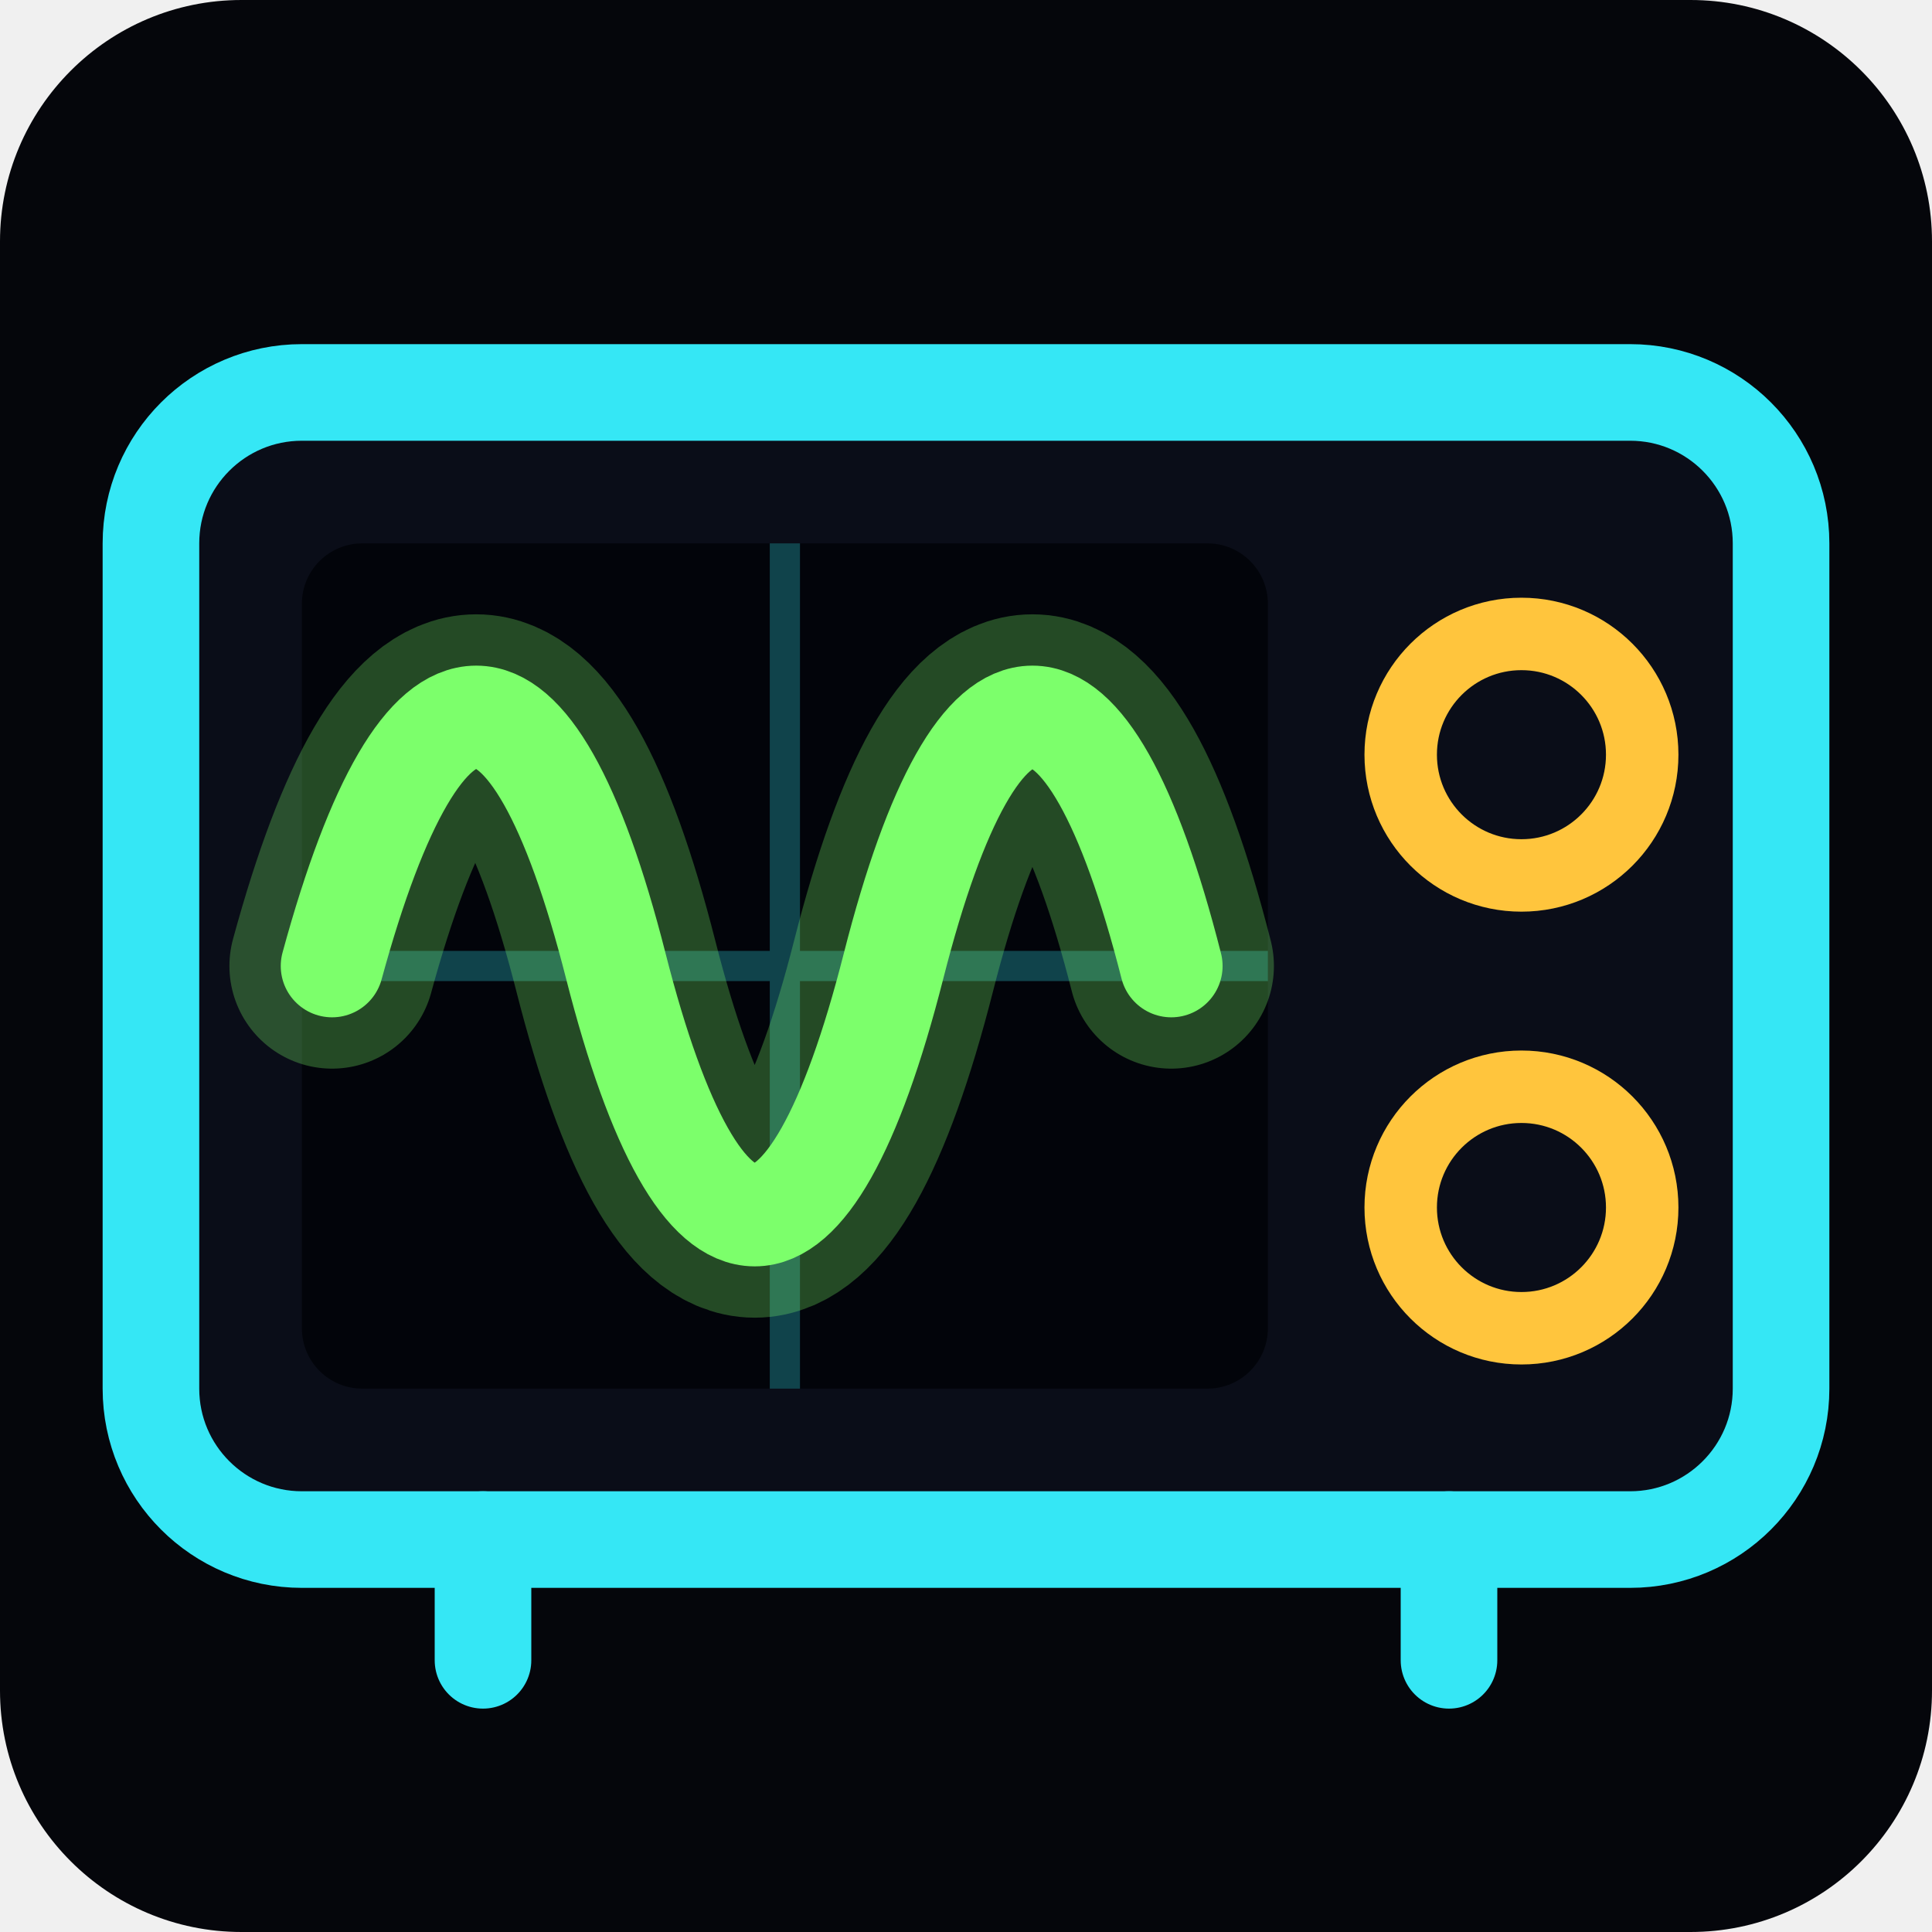
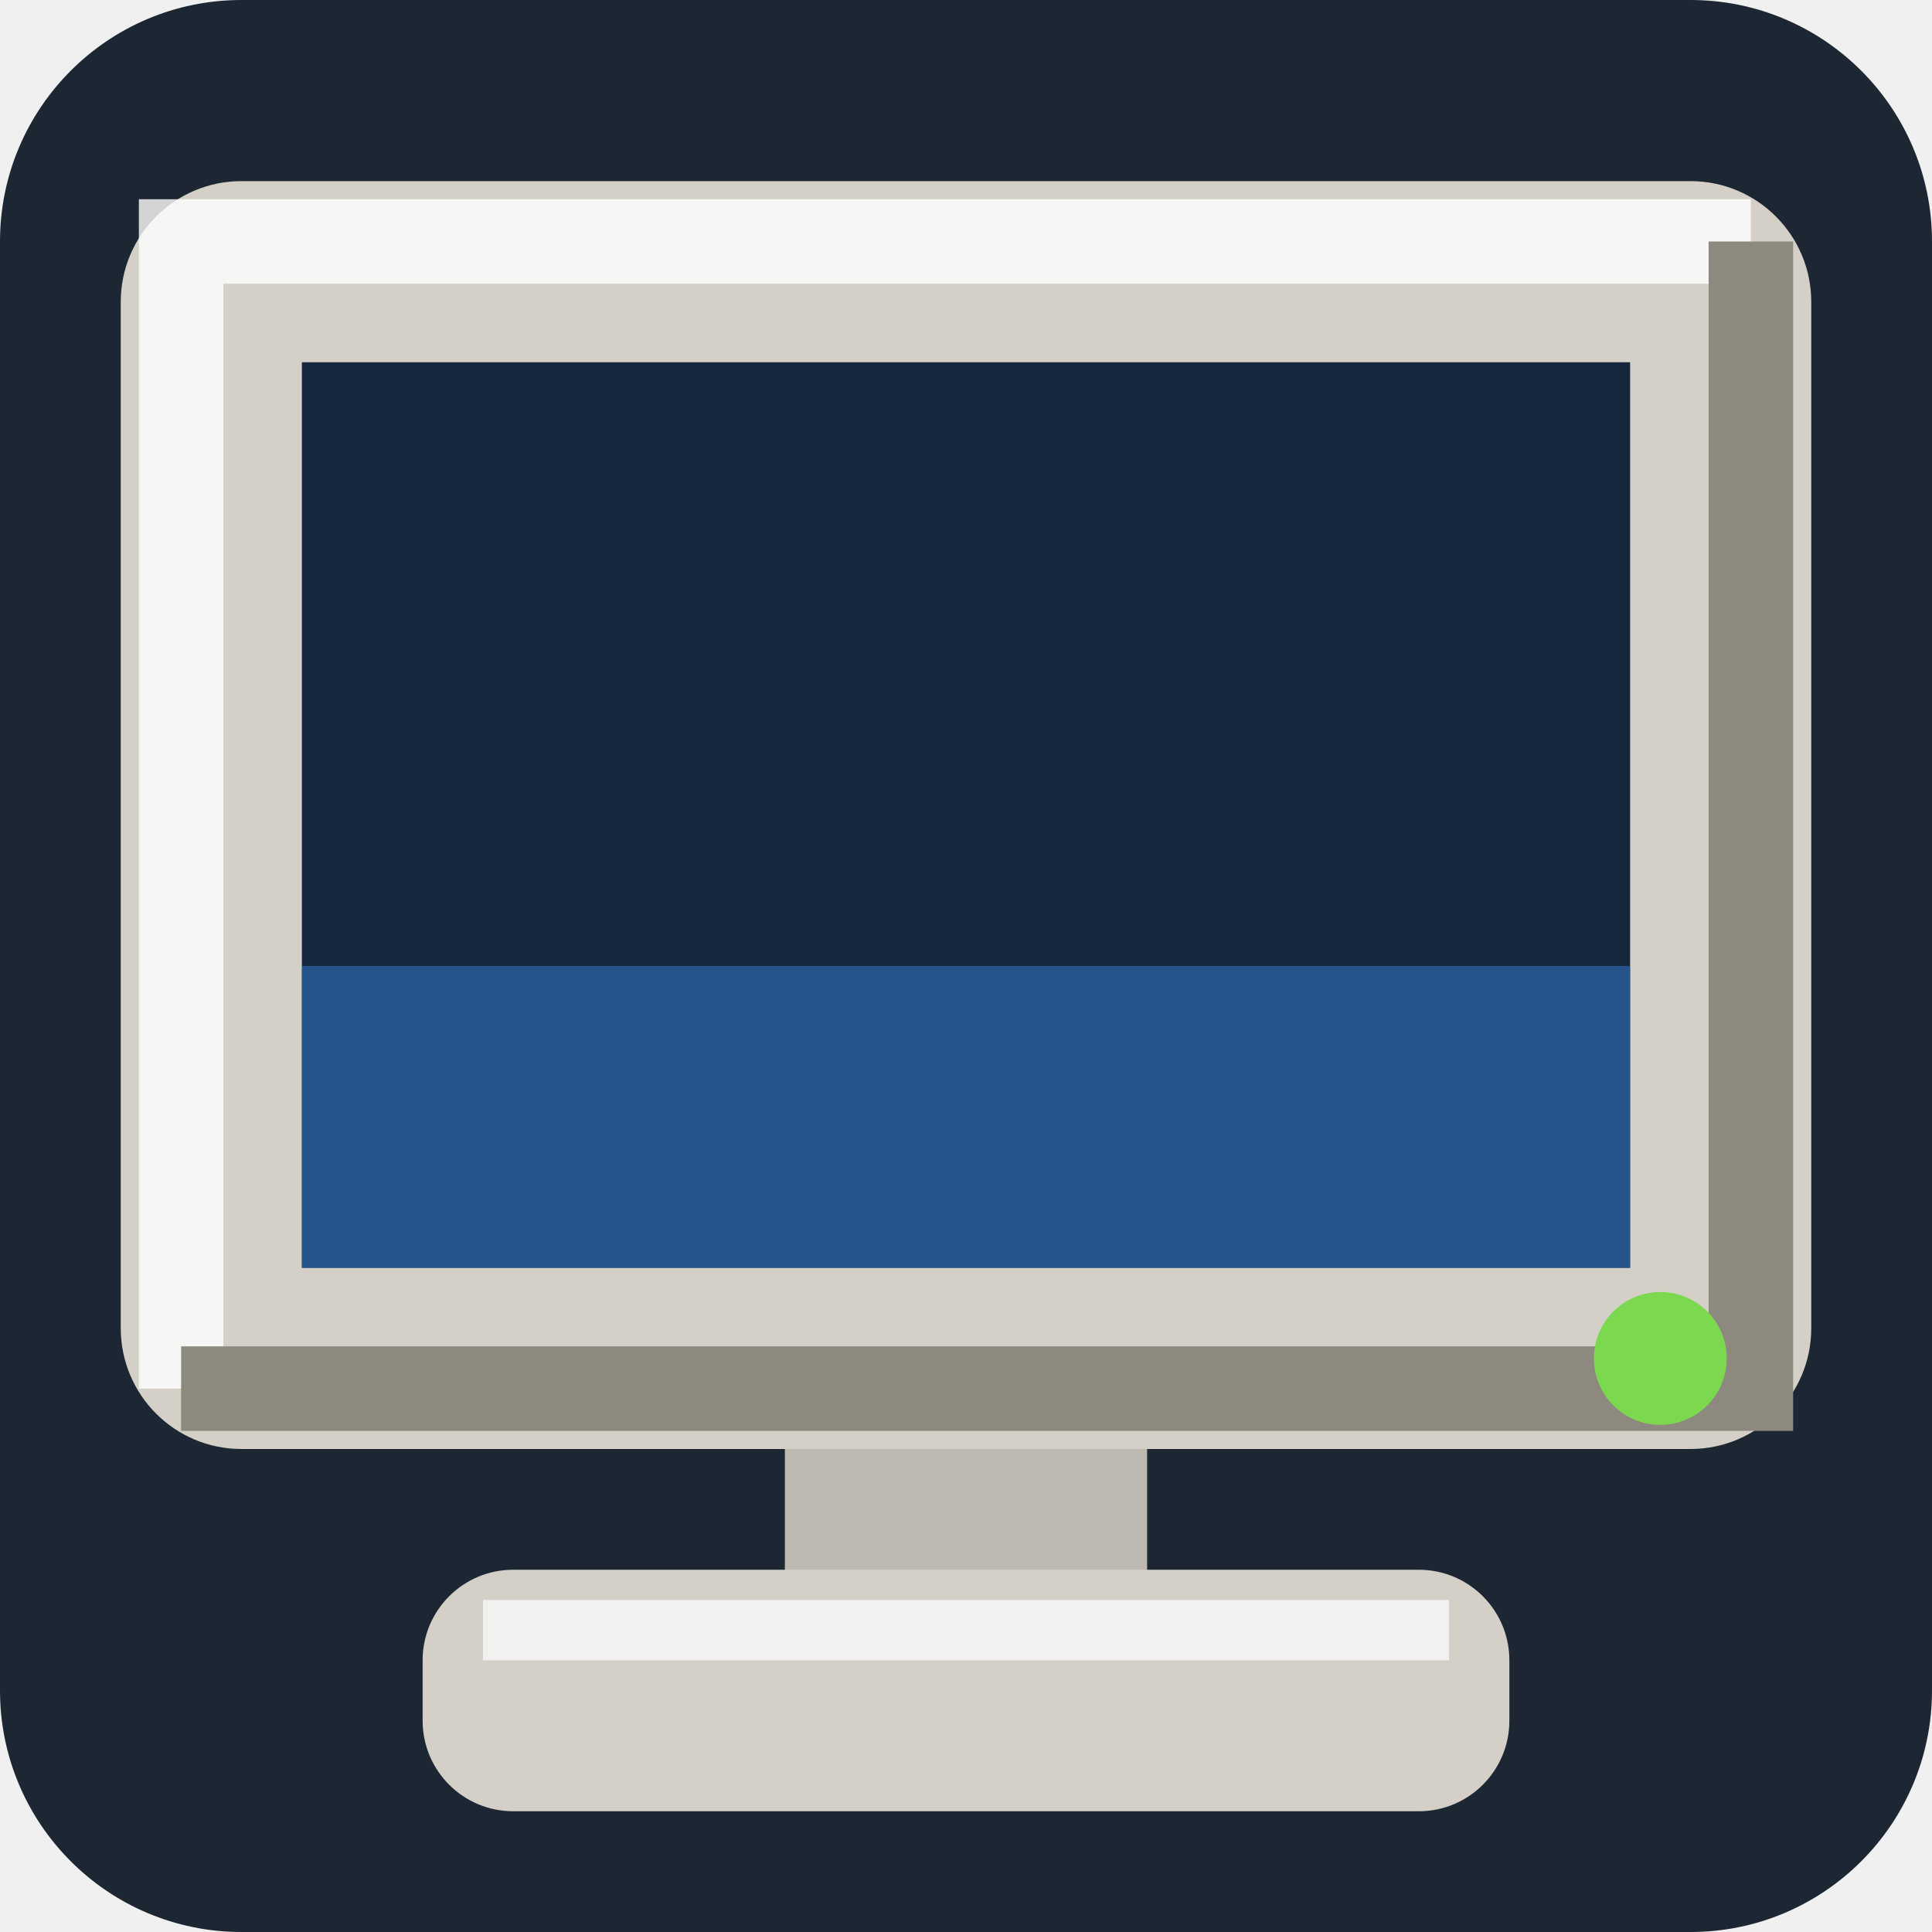
- <svg xmlns="http://www.w3.org/2000/svg" viewBox="0 0 32 32" role="img" aria-label="Osciloscopio">
-   <rect width="32" height="32" rx="4" fill="#05060b" />
-   <rect x="2.5" y="6.5" width="27" height="19" rx="2.5" fill="#0a0d18" stroke="#35e7f5" stroke-width="1.6" />
-   <rect x="5" y="9" width="16" height="14" rx="1" fill="#02040a" />
-   <g stroke="#35e7f5" stroke-width="0.5" opacity="0.28">
-     <path d="M13 9v14M5 16h16" />
-   </g>
-   <path d="M5.5 16 C7 10.5 8.8 10.5 10.2 16 C11.6 21.5 13.4 21.5 14.8 16 C16.2 10.5 18 10.5 19.4 16" fill="none" stroke="#7cff6b" stroke-width="3.4" stroke-linecap="round" stroke-linejoin="round" opacity="0.28" />
-   <path d="M5.5 16 C7 10.5 8.8 10.5 10.2 16 C11.6 21.5 13.4 21.5 14.8 16 C16.2 10.5 18 10.5 19.4 16" fill="none" stroke="#7cff6b" stroke-width="1.7" stroke-linecap="round" stroke-linejoin="round" />
-   <circle cx="25.2" cy="12.5" r="2" fill="#0a0d18" stroke="#ffc53d" stroke-width="1.2" />
-   <circle cx="25.2" cy="20" r="2" fill="#0a0d18" stroke="#ffc53d" stroke-width="1.2" />
-   <path d="M8 25.5v2M24 25.5v2" stroke="#35e7f5" stroke-width="1.6" stroke-linecap="round" />
+ <svg xmlns="http://www.w3.org/2000/svg" viewBox="0 0 32 32" role="img" aria-label="A grey desktop computer">
+   <rect width="32" height="32" rx="4" fill="#1d2733" />
+   <rect x="2" y="3" width="28" height="21" rx="2" fill="#d4d0c8" />
+   <path d="M3 23V4h26" fill="none" stroke="#ffffff" stroke-width="1.4" opacity="0.8" />
+   <path d="M3 23h26V4" fill="none" stroke="#8d897f" stroke-width="1.4" />
+   <rect x="5" y="6" width="22" height="15" fill="#16283d" />
+   <rect x="5" y="16" width="22" height="5" fill="#2f6fbf" opacity="0.6" />
+   <circle cx="27.5" cy="22.5" r="1.1" fill="#7cd94f" />
+   <rect x="13" y="24" width="6" height="3" fill="#bdb9b1" />
+   <rect x="7" y="26" width="18" height="4" rx="1.5" fill="#d4d0c8" />
+   <path d="M8 27h16" fill="none" stroke="#ffffff" stroke-width="1" opacity="0.7" />
</svg>
